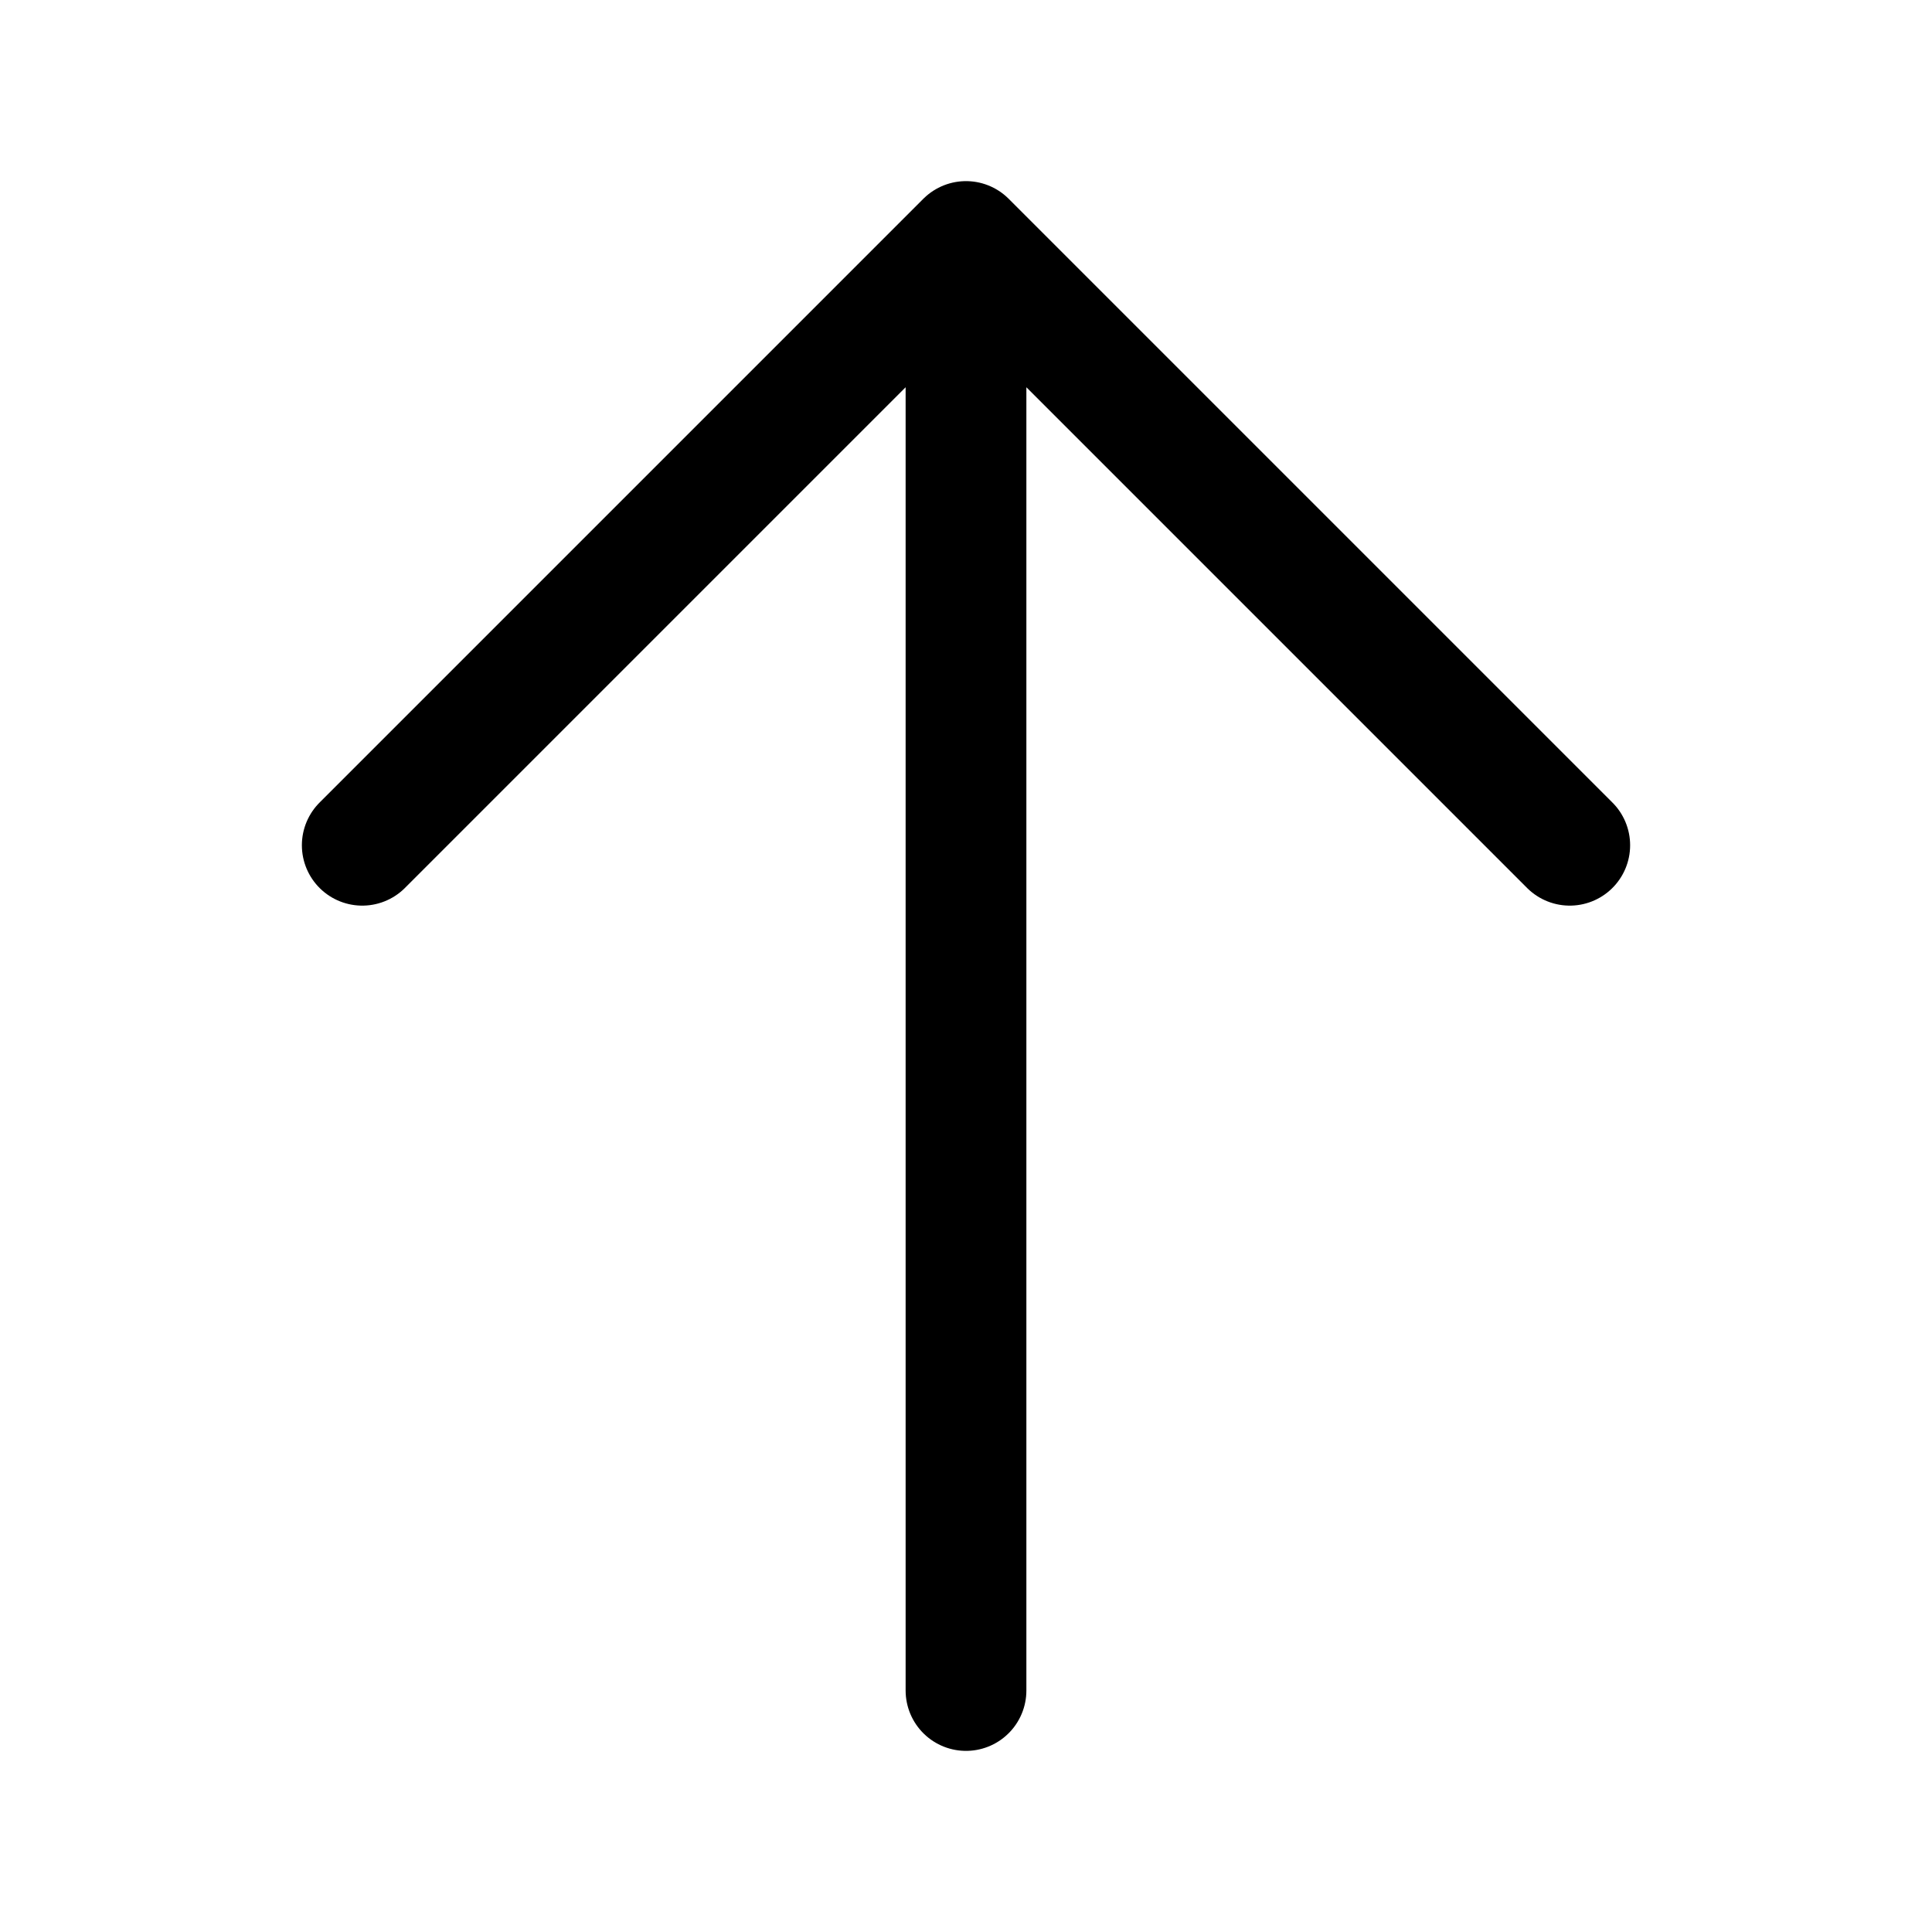
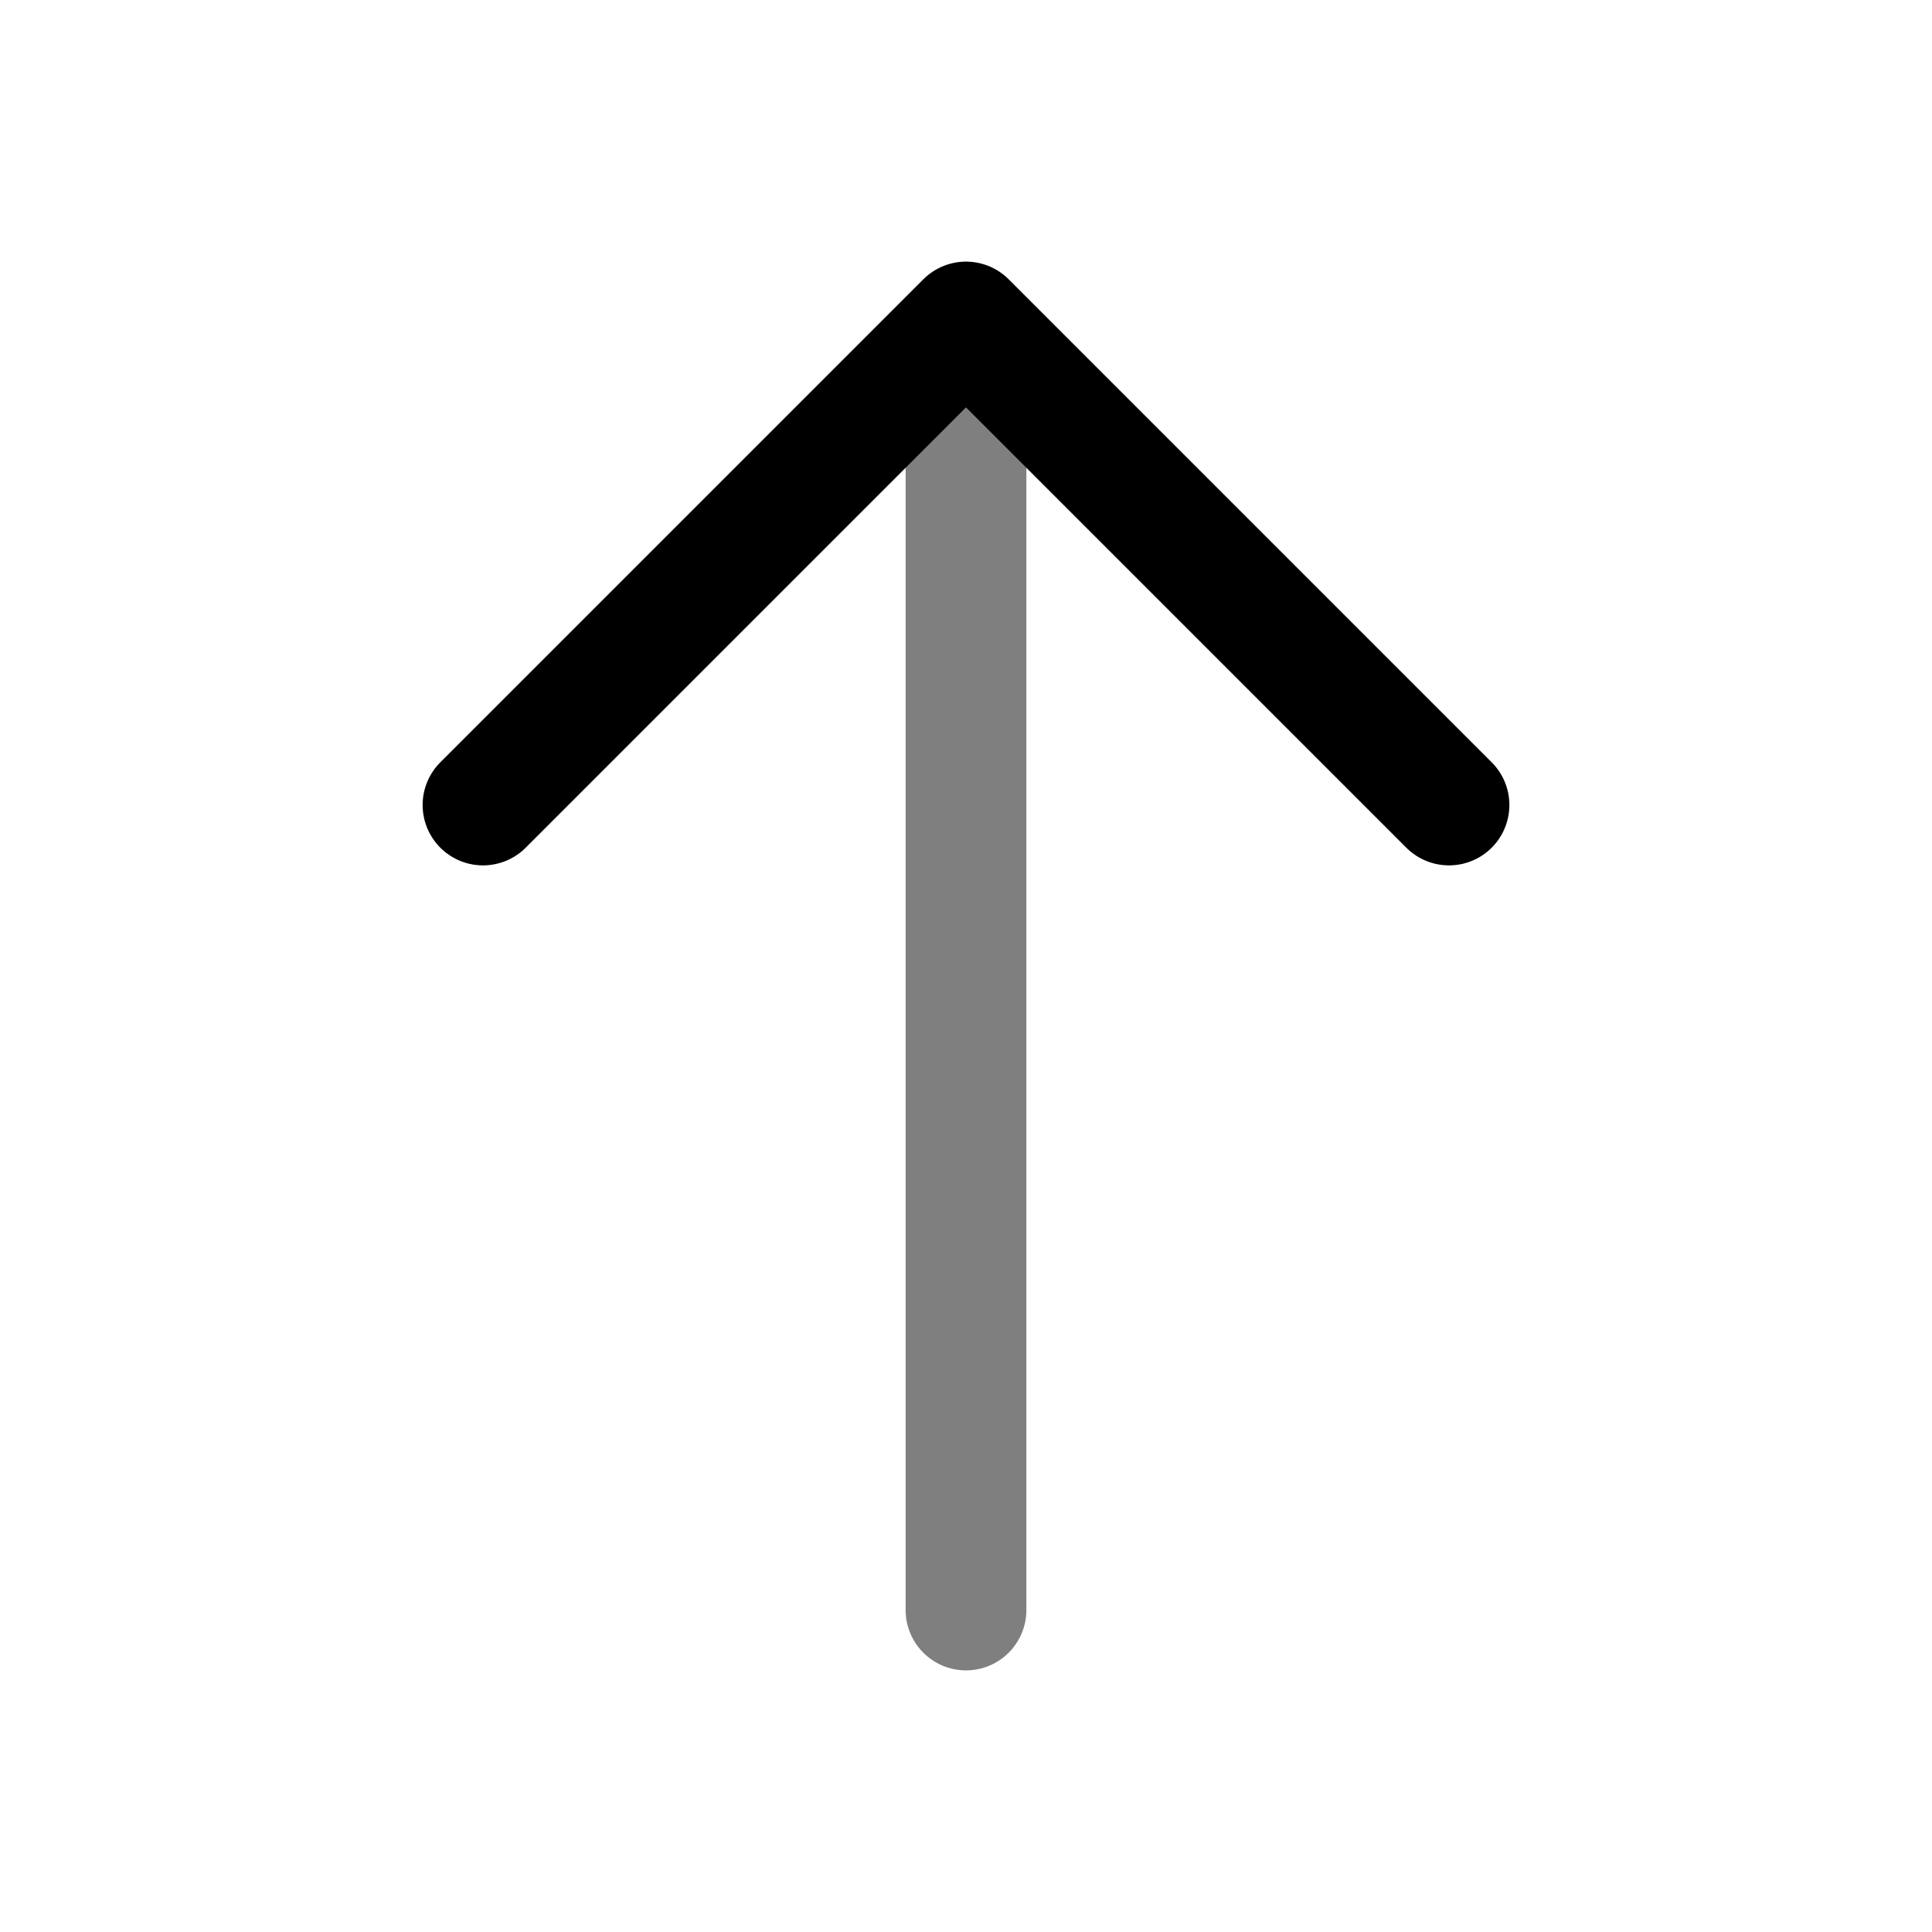
- <svg xmlns="http://www.w3.org/2000/svg" fill="none" viewBox="0 0 24 24" stroke-width="1.5" stroke="currentColor" aria-hidden="true" data-slot="icon">
-   <path stroke-linecap="round" stroke-linejoin="round" d="M4.5 10.5 12 3m0 0 7.5 7.5M12 3v18" />
+ <svg xmlns="http://www.w3.org/2000/svg" width="64" height="64" viewBox="0 0 24 24" preserveAspectRatio="xMidYMid meet">
+   <g fill="none">
+     <path fill="currentColor" d="M11.25 20a.75.75 0 0 0 1.5 0zm1.5 0V4h-1.5v16z" opacity=".5" />
+     <path stroke="currentColor" stroke-linecap="round" stroke-linejoin="round" stroke-width="1.5" d="m18 10l-6-6l-6 6" />
+   </g>
</svg>
